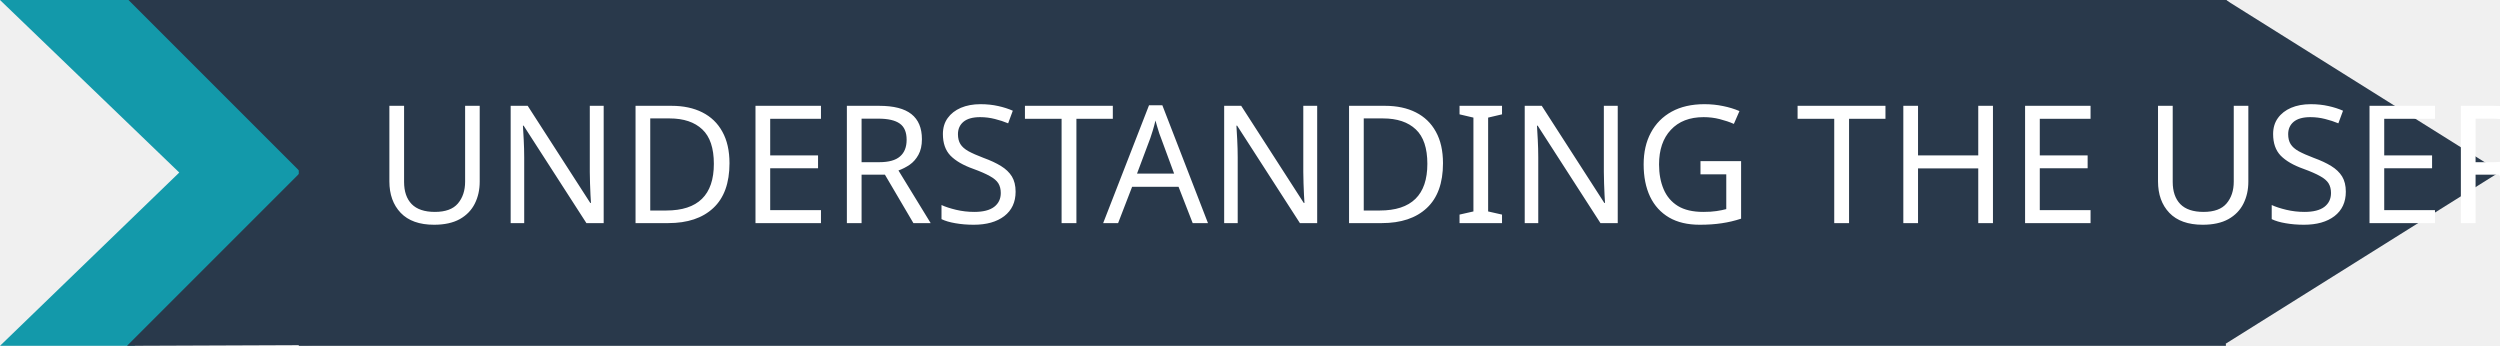
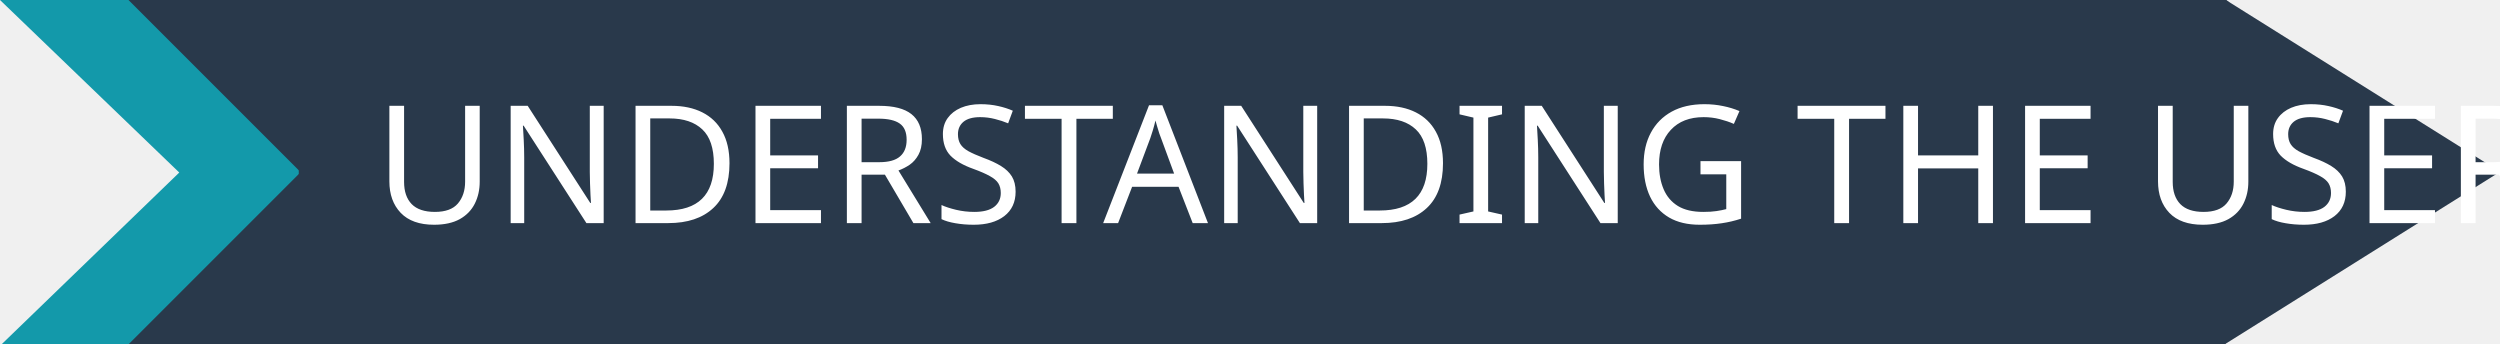
- <svg xmlns="http://www.w3.org/2000/svg" version="1.1" id="Layer_1" x="0px" y="0px" viewBox="0 0 334.7 46.3" style="enable-background:new 0 0 334.7 46.3;" xml:space="preserve">
+ <svg xmlns="http://www.w3.org/2000/svg" version="1.1" id="Layer_1" x="0px" y="0px" viewBox="0 0 334.7 46" style="enable-background:new 0 0 334.7 46;" xml:space="preserve">
  <style type="text/css">
	.st0{fill:#1399AA;}
	.st1{fill:#29394B;}
	.st2{fill:#FFFFFF;}
	.st3{font-family:'RobotoCondensed-Bold';}
	.st4{font-size:22px;}
</style>
  <g id="Layer_1_1_">
    <path class="st0" d="M18,0H0l24,23.1c0,0,0,0,0,0L0,46.3h18l23-23.1L18,0z" />
    <rect x="40" y="-0.9" class="st1" width="258" height="47.2" />
    <polygon class="st1" points="41,-0.2 41.1,23.9 17,-0.2  " />
    <polygon class="st1" points="41.8,46.2 41.9,21.4 17,46.3  " />
    <polygon class="st1" points="334.7,23 298,46 298,0  " />
    <path class="st1" d="M295.6,1.6c0.5,11.2-1.8,22.3-0.8,33.5c0,0.8,0.7,1.5,1.5,1.5c0.5,0,1-0.3,1.3-0.7c3-5.2,1.4-11.6,2.4-17.2   c0.3-1.9-2.6-2.7-2.9-0.8c-0.8,5.2,0.6,11.9-2,16.5l2.8,0.8c-0.9-11.2,1.4-22.3,0.8-33.5C298.5-0.3,295.5-0.4,295.6,1.6z" />
    <path class="st1" d="M298.8,44.1V33.4c0-0.8-0.7-1.5-1.5-1.5s-1.5,0.7-1.5,1.5v10.7c0,0.8,0.7,1.5,1.5,1.5S298.8,44.9,298.8,44.1z" />
    <path class="st1" d="M297.3,2.8c0.8,0,1.5-0.7,1.5-1.5s-0.7-1.5-1.5-1.5s-1.5,0.7-1.5,1.5S296.4,2.8,297.3,2.8z" />
    <path class="st1" d="M297.1,46.2c0.8,0,1.5-0.7,1.5-1.5s-0.7-1.5-1.5-1.5s-1.5,0.7-1.5,1.5S296.3,46.2,297.1,46.2z" />
  </g>
  <text transform="matrix(1 0 0 1 50.145 29.8701)" class="st2 st3 st4">UNDERSTANDING THE USER</text>
</svg>
